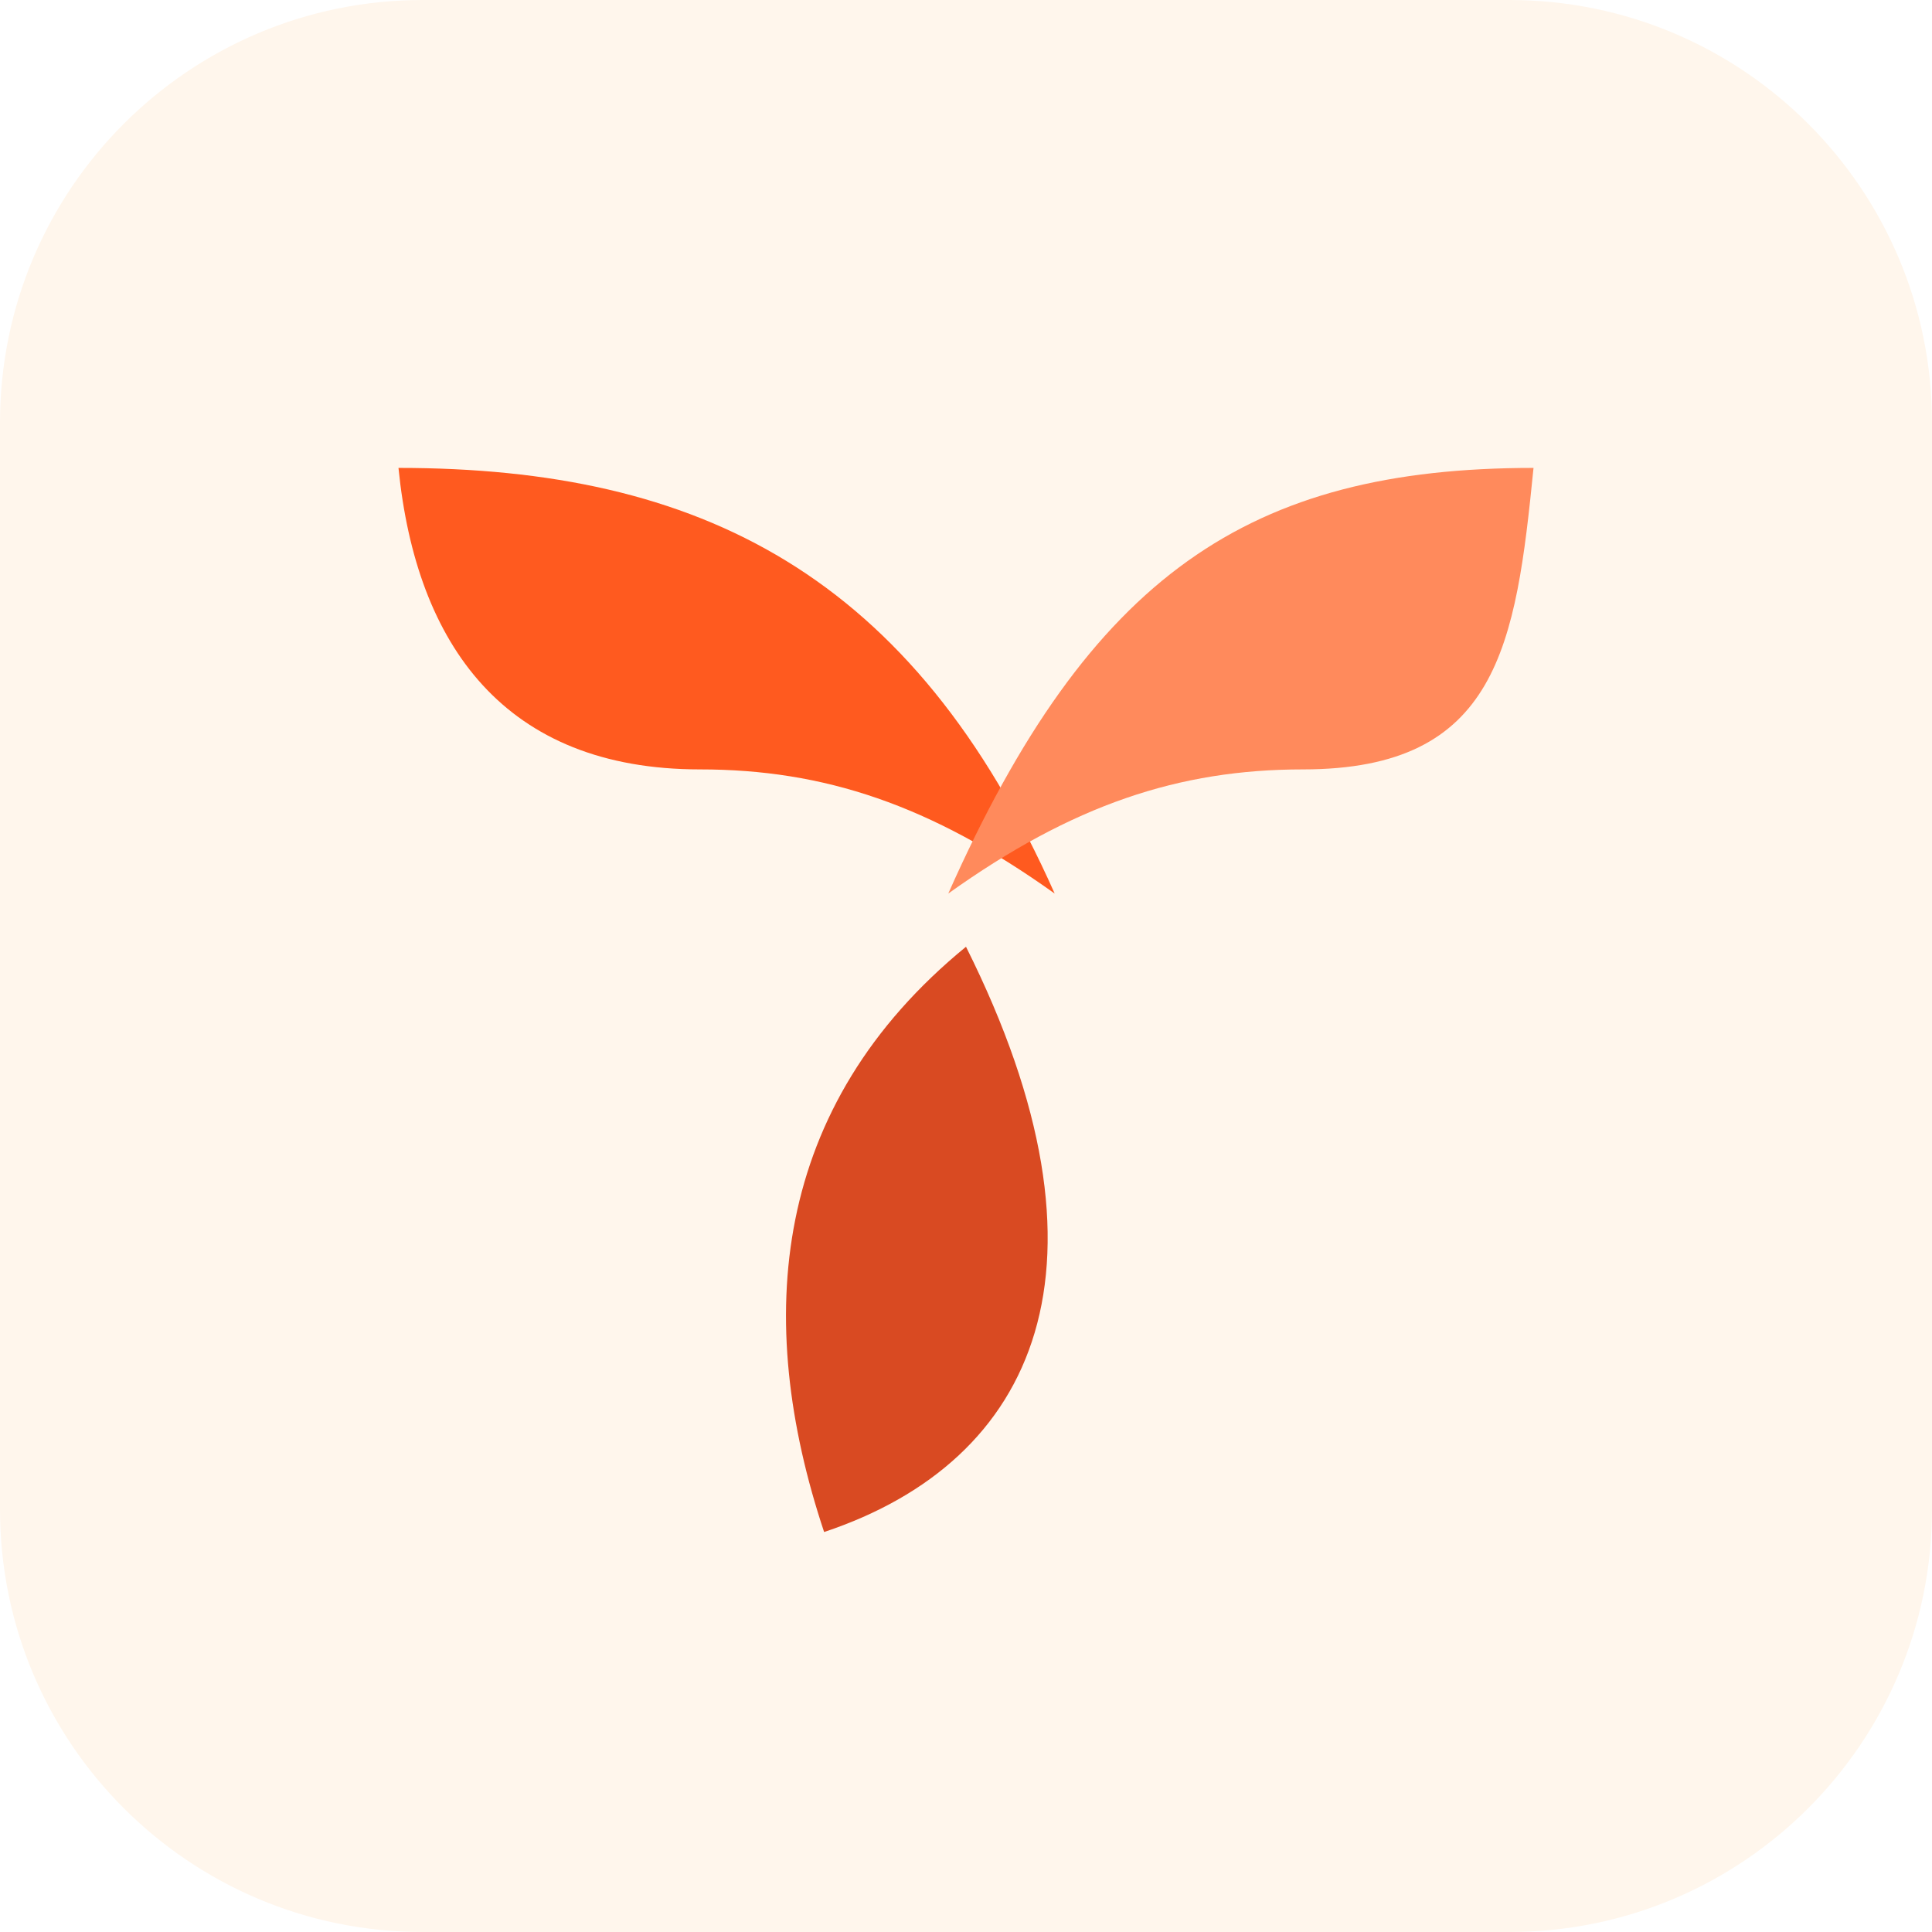
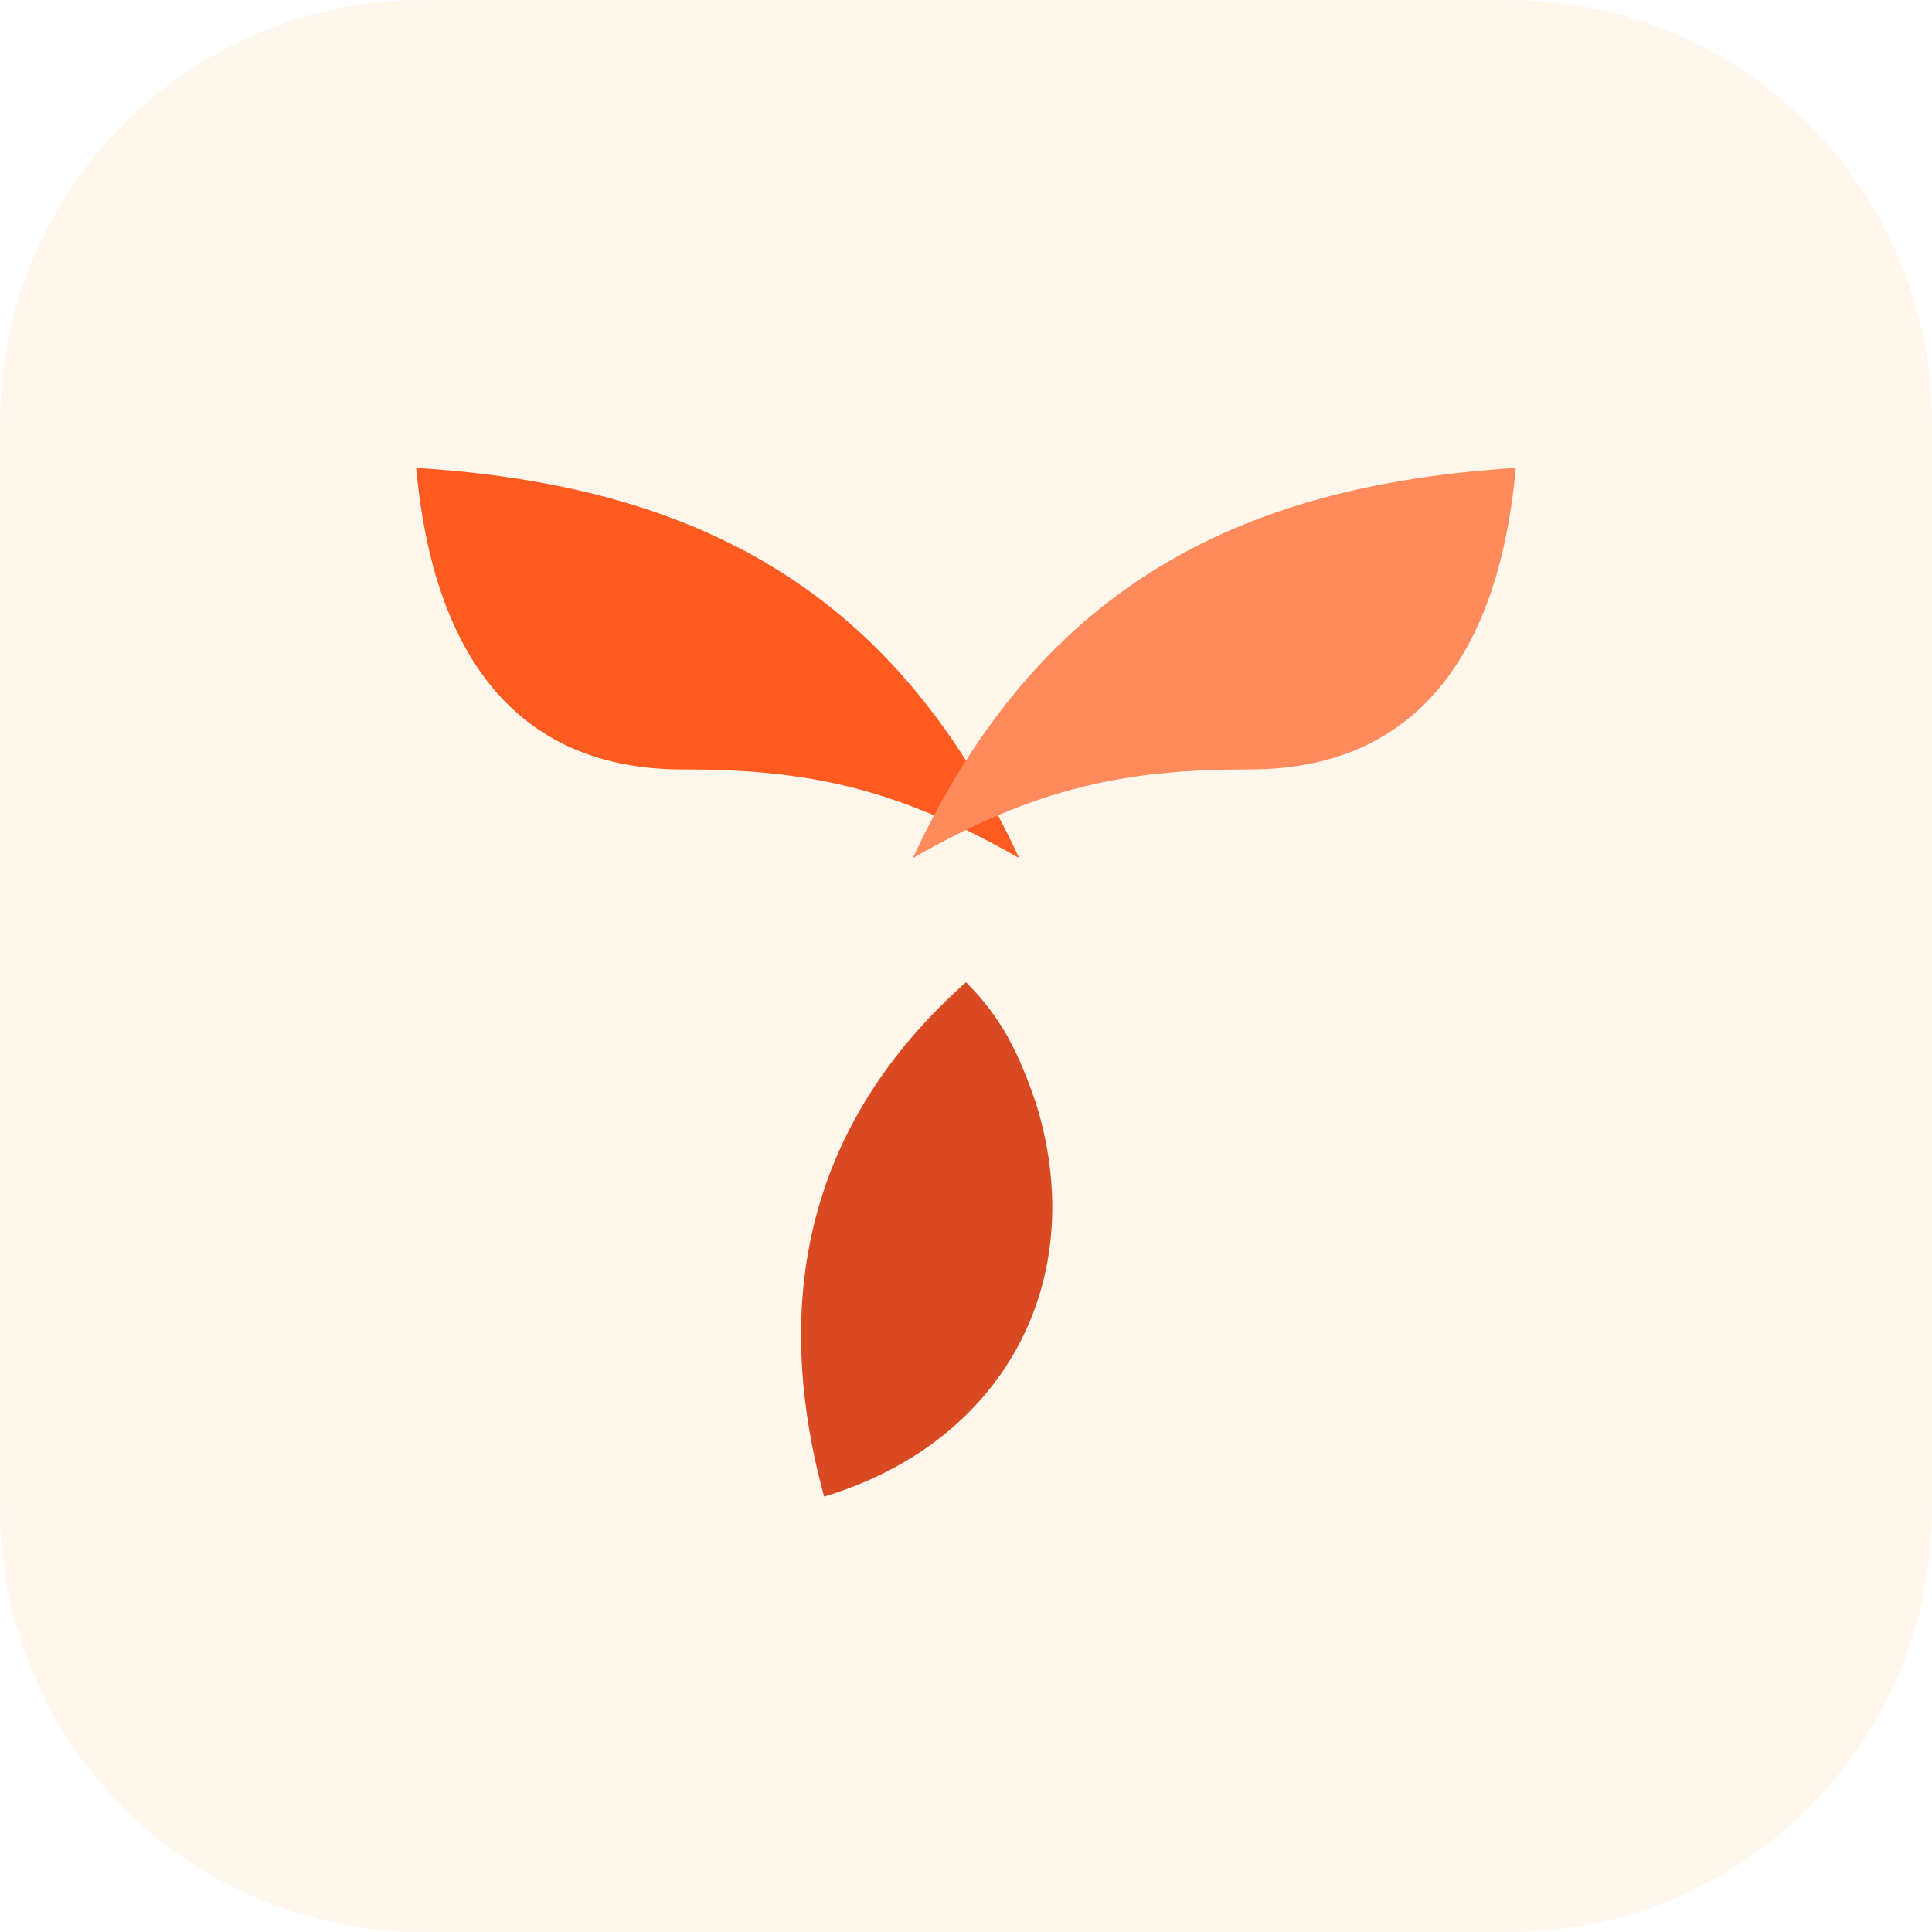
<svg xmlns="http://www.w3.org/2000/svg" viewBox="0 0 512 512">
  <rect width="512" height="512" rx="112" fill="#FFF6EC" />
  <g transform="translate(68 77) scale(4.7)">
-     <path d="M8 10c17 0 29 6 37 24-7-5-13-7-20-7C14 27 9 20 8 10Z" fill="#FF5A1F" />
-     <path d="M72 10c-16 0-25 6-33 24 7-5 13-7 20-7 11 0 12-7 13-17Z" fill="#FF8A5C" />
-     <path d="M40 37c-11 9-12 21-8 33 12-4 17-15 8-33Z" fill="#D94A22" />
+     <path d="M9 10c16 1 27 7 34 22-7-4-12-5-19-5C15 27 10 21 9 10Z" fill="#FF5A1F" />
+     <path d="M71 10c-16 1-27 7-34 22 7-4 12-5 19-5 9 0 14-6 15-17Z" fill="#FF8A5C" />
+     <path d="M40 39c-9 8-11 18-8 29 10-3 15-12 12-22-1-3-2-5-4-7Z" fill="#D94A22" />
  </g>
</svg>
